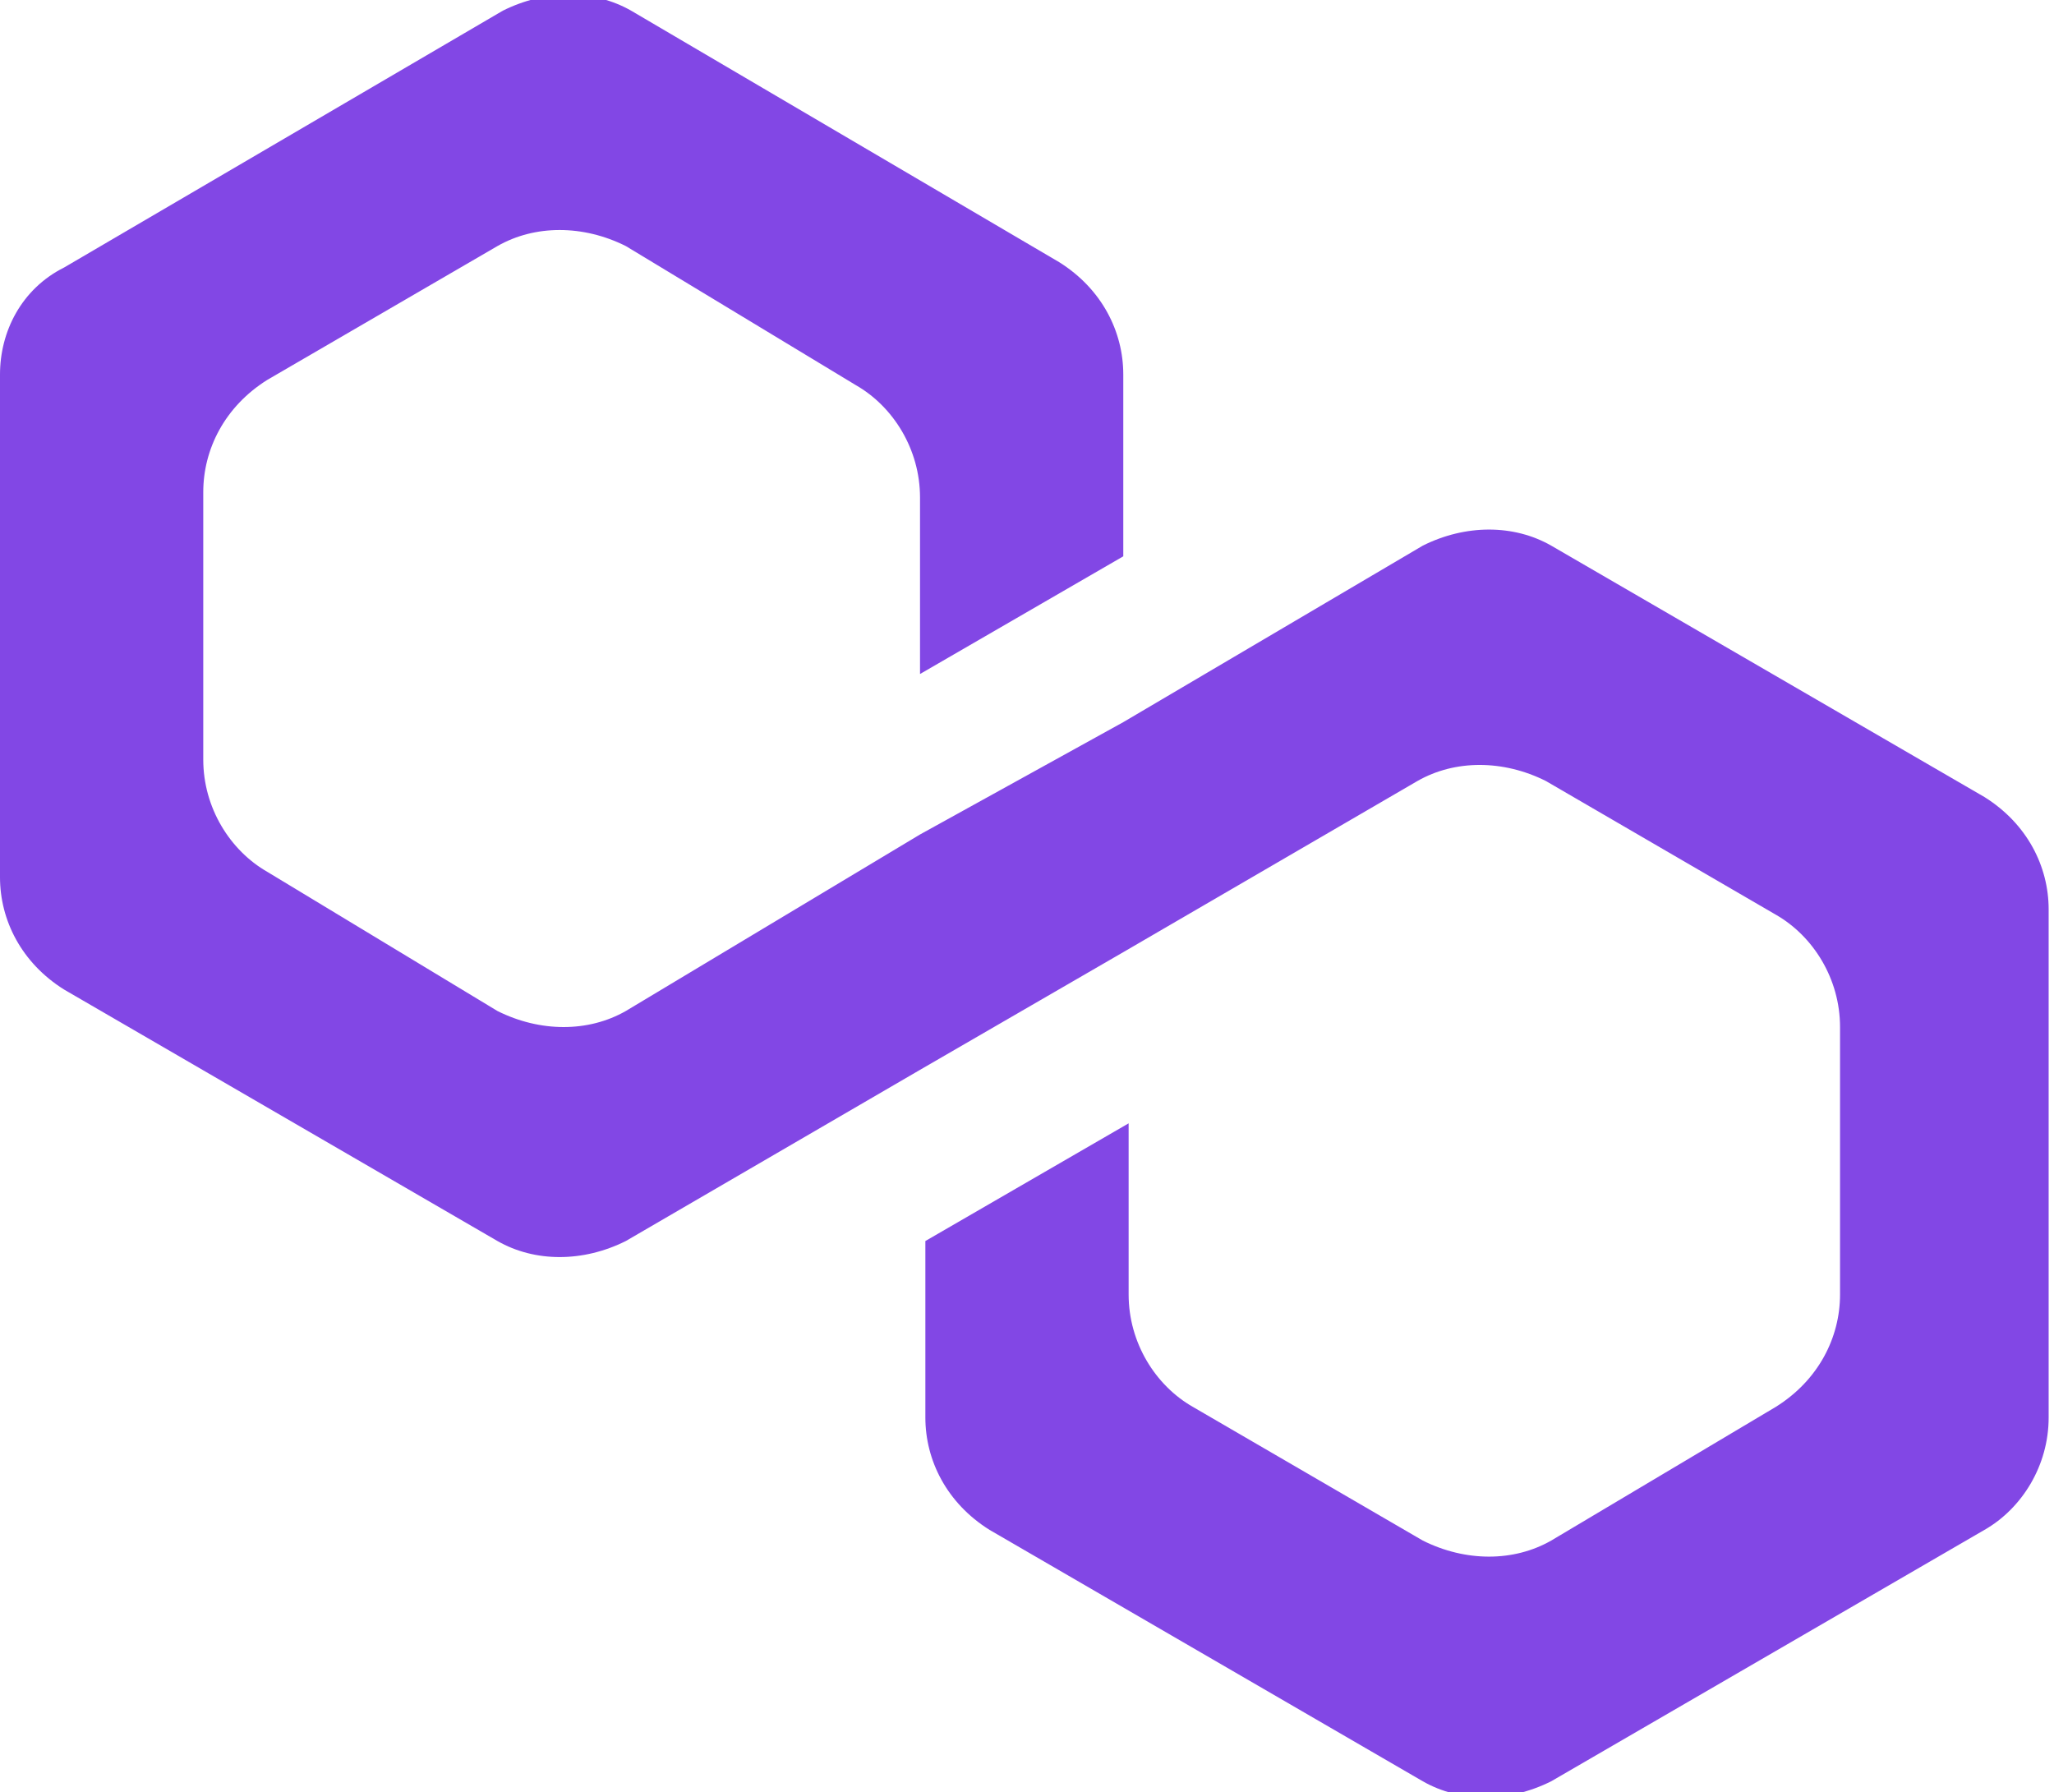
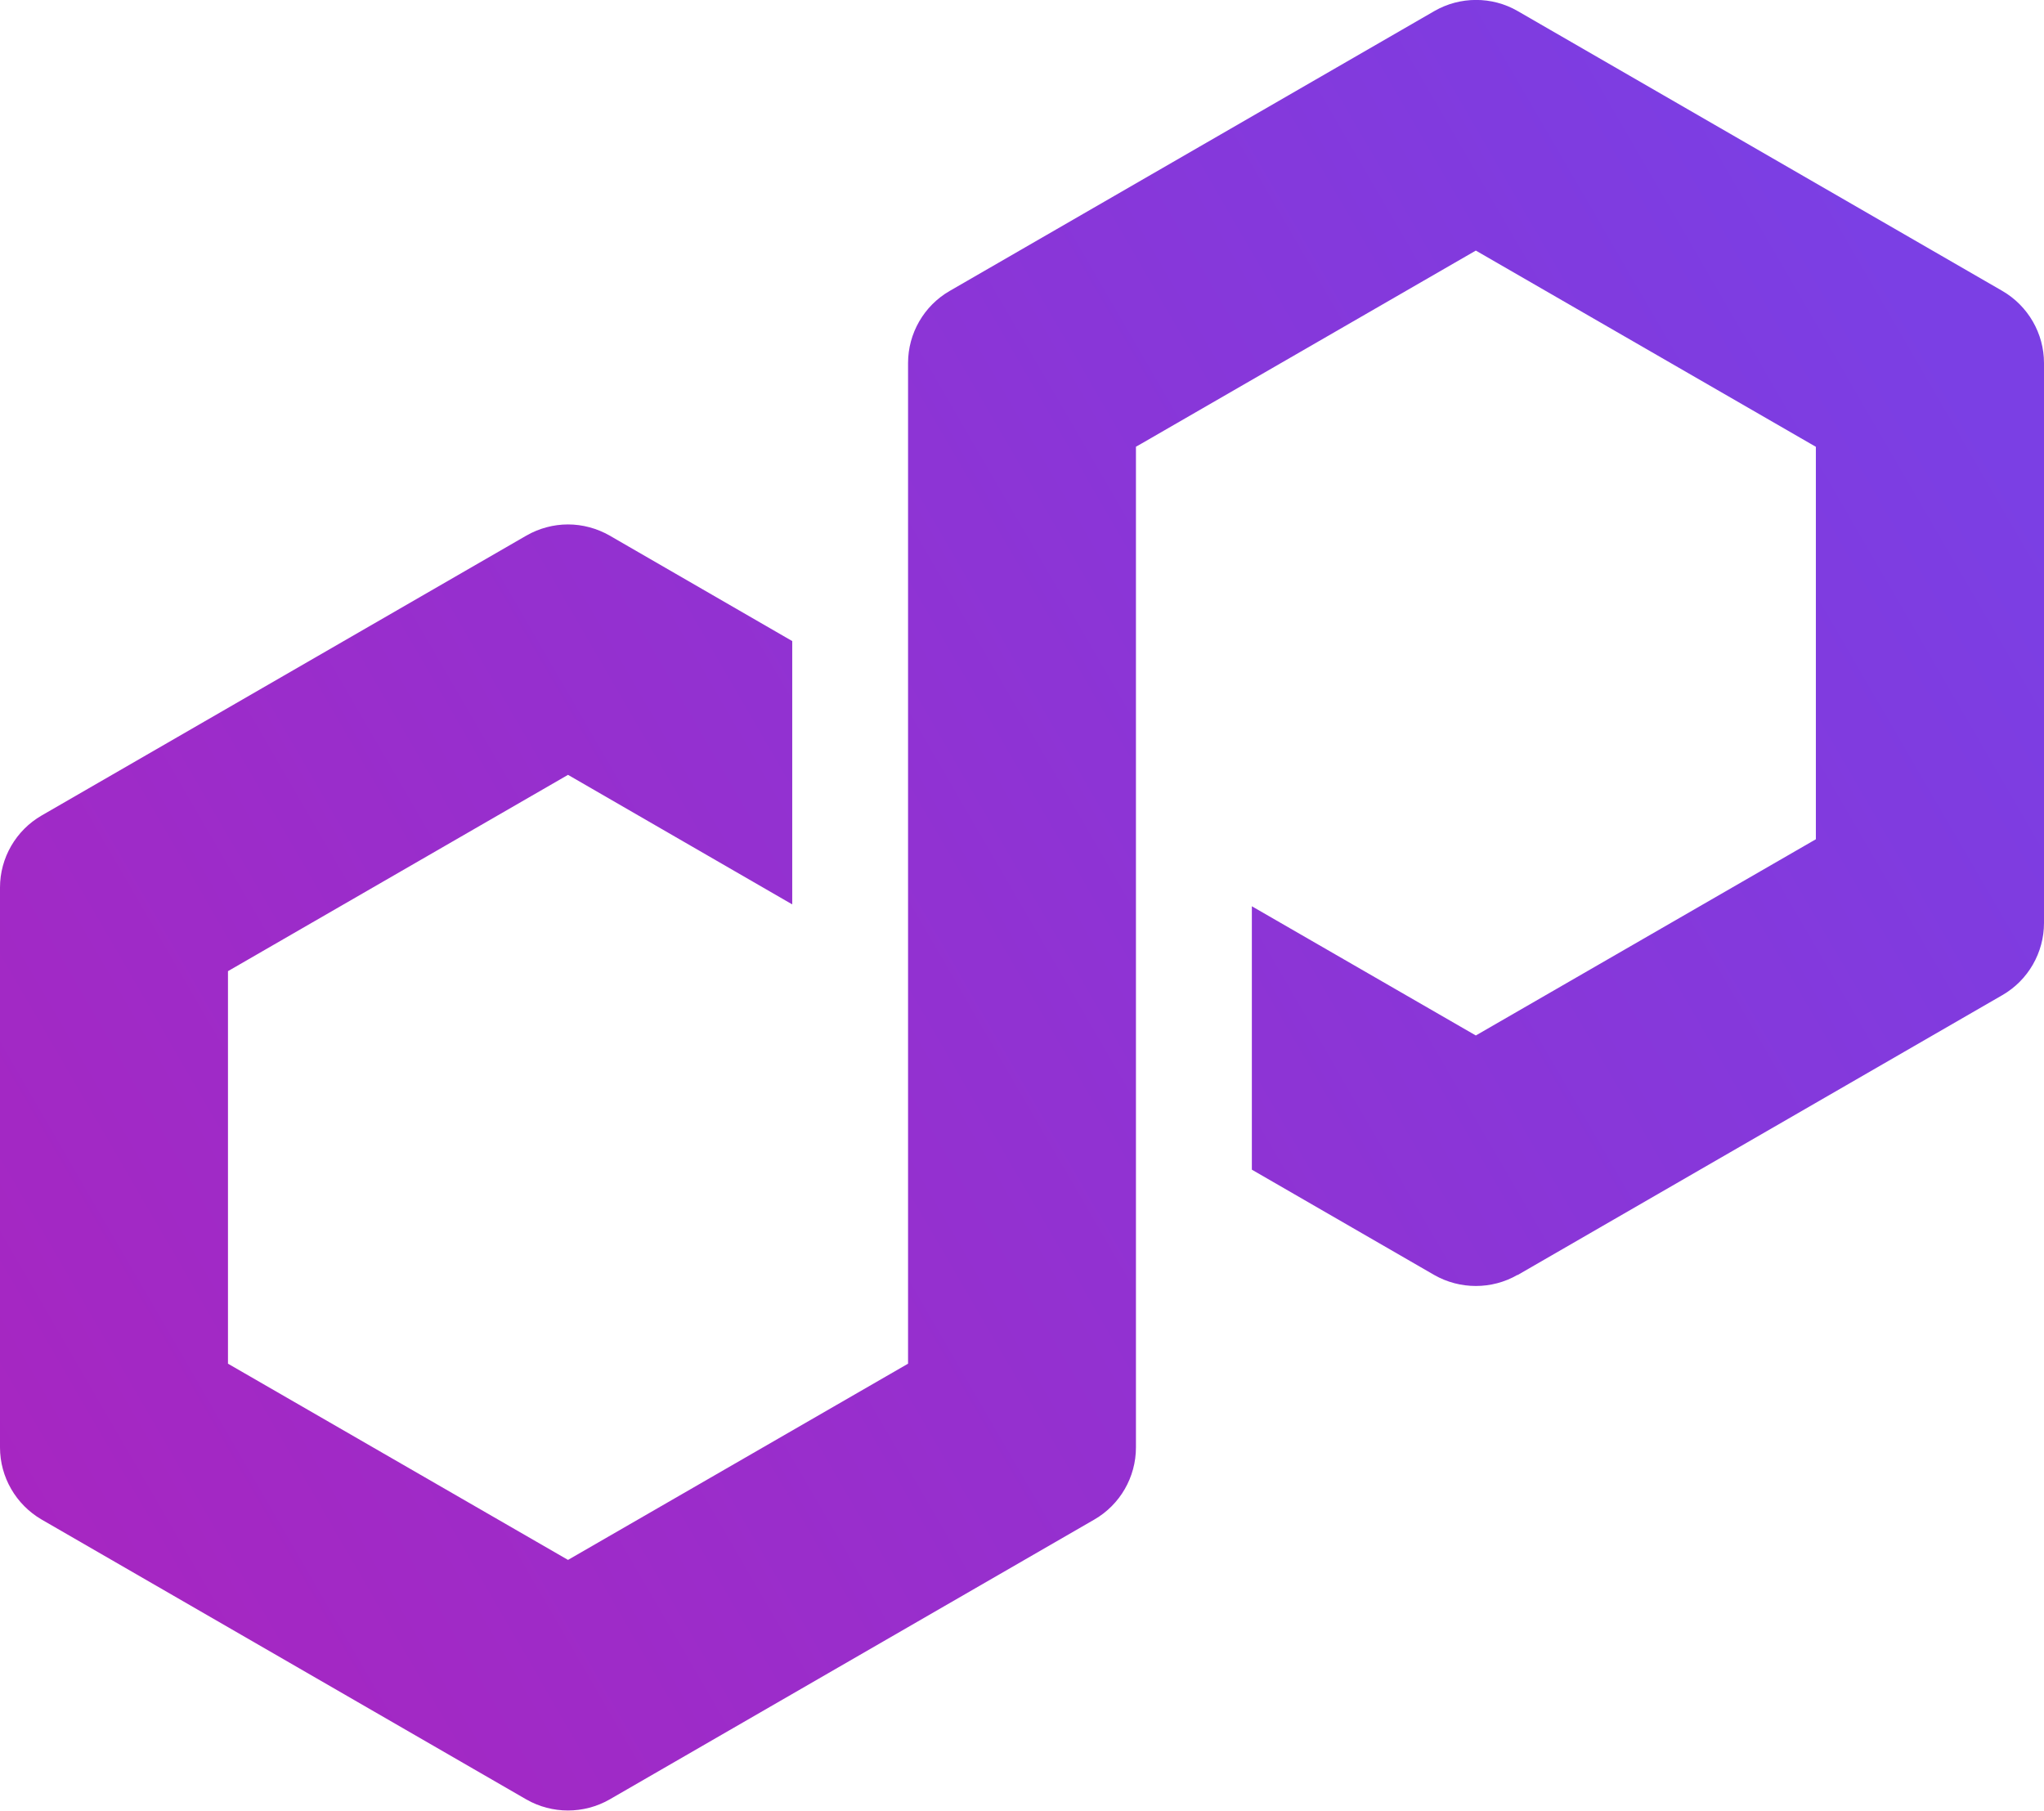
- <svg xmlns="http://www.w3.org/2000/svg" version="1.1" id="Layer_1" x="0px" y="0px" viewBox="0 0 38.4 33.5" style="enable-background:new 0 0 38.4 33.5;" xml:space="preserve">
-   <style type="text/css">
- 	.st0{fill:#8247E5;}
- </style>
-   <g>
-     <path class="st0" d="M29,10.2c-0.7-0.4-1.6-0.4-2.4,0L21,13.5l-3.8,2.1l-5.5,3.3c-0.7,0.4-1.6,0.4-2.4,0L5,16.3   c-0.7-0.4-1.2-1.2-1.2-2.1v-5c0-0.8,0.4-1.6,1.2-2.1l4.3-2.5c0.7-0.4,1.6-0.4,2.4,0L16,7.2c0.7,0.4,1.2,1.2,1.2,2.1v3.3l3.8-2.2V7   c0-0.8-0.4-1.6-1.2-2.1l-8-4.7c-0.7-0.4-1.6-0.4-2.4,0L1.2,5C0.4,5.4,0,6.2,0,7v9.4c0,0.8,0.4,1.6,1.2,2.1l8.1,4.7   c0.7,0.4,1.6,0.4,2.4,0l5.5-3.2l3.8-2.2l5.5-3.2c0.7-0.4,1.6-0.4,2.4,0l4.3,2.5c0.7,0.4,1.2,1.2,1.2,2.1v5c0,0.8-0.4,1.6-1.2,2.1   L29,28.8c-0.7,0.4-1.6,0.4-2.4,0l-4.3-2.5c-0.7-0.4-1.2-1.2-1.2-2.1V21l-3.8,2.2v3.3c0,0.8,0.4,1.6,1.2,2.1l8.1,4.7   c0.7,0.4,1.6,0.4,2.4,0l8.1-4.7c0.7-0.4,1.2-1.2,1.2-2.1V17c0-0.8-0.4-1.6-1.2-2.1L29,10.2z" />
-   </g>
+ <svg xmlns="http://www.w3.org/2000/svg" width="25.042" height="22.181" viewBox="0 0 25.042 22.181" fill="none" version="1.1" id="svg43">
+   <path d="m 18.593,15.621 5.94,-3.43 c 0.315,-0.182 0.509,-0.52 0.509,-0.883 V 4.448 c 0,-0.363 -0.195,-0.7 -0.509,-0.883 l -5.94,-3.43 c -0.315,-0.182 -0.706,-0.18 -1.019,0 l -5.94,3.43 c -0.315,0.182 -0.509,0.52 -0.509,0.883 V 16.707 l -4.166,2.404 -4.166,-2.404 v -4.809 L 6.959,9.493 9.706,11.08 V 7.854 l -2.238,-1.293 c -0.154,-0.088 -0.331,-0.136 -0.509,-0.136 -0.179,0 -0.355,0.048 -0.509,0.136 l -5.94,3.43 C 0.195,10.173 0,10.51 0,10.873 v 6.86 c 0,0.363 0.195,0.7 0.509,0.883 l 5.94,3.43 c 0.315,0.18 0.704,0.18 1.019,0 l 5.94,-3.43 c 0.315,-0.182 0.509,-0.52 0.509,-0.883 V 5.473 l 0.074,-0.042 4.09,-2.361 4.166,2.404 V 10.282 l -4.166,2.404 -2.744,-1.583 v 3.227 l 2.234,1.29 c 0.315,0.18 0.706,0.18 1.019,0 z" fill="url(#paint0_linear_5033_61058)" id="path32" style="fill:url(#paint0_linear_5033_61058)" />
+   <defs id="defs41">
+     <linearGradient id="paint0_linear_5033_61058" x1="3.629" y1="21.178" x2="27.676" y2="7.22" gradientUnits="userSpaceOnUse" gradientTransform="translate(-3.70996,-2.77295)">
+       <stop stop-color="#A726C1" id="stop34" />
+       <stop offset="0.88" stop-color="#803BDF" id="stop36" />
+       <stop offset="1" stop-color="#7B3FE4" id="stop38" />
+     </linearGradient>
+   </defs>
</svg>
